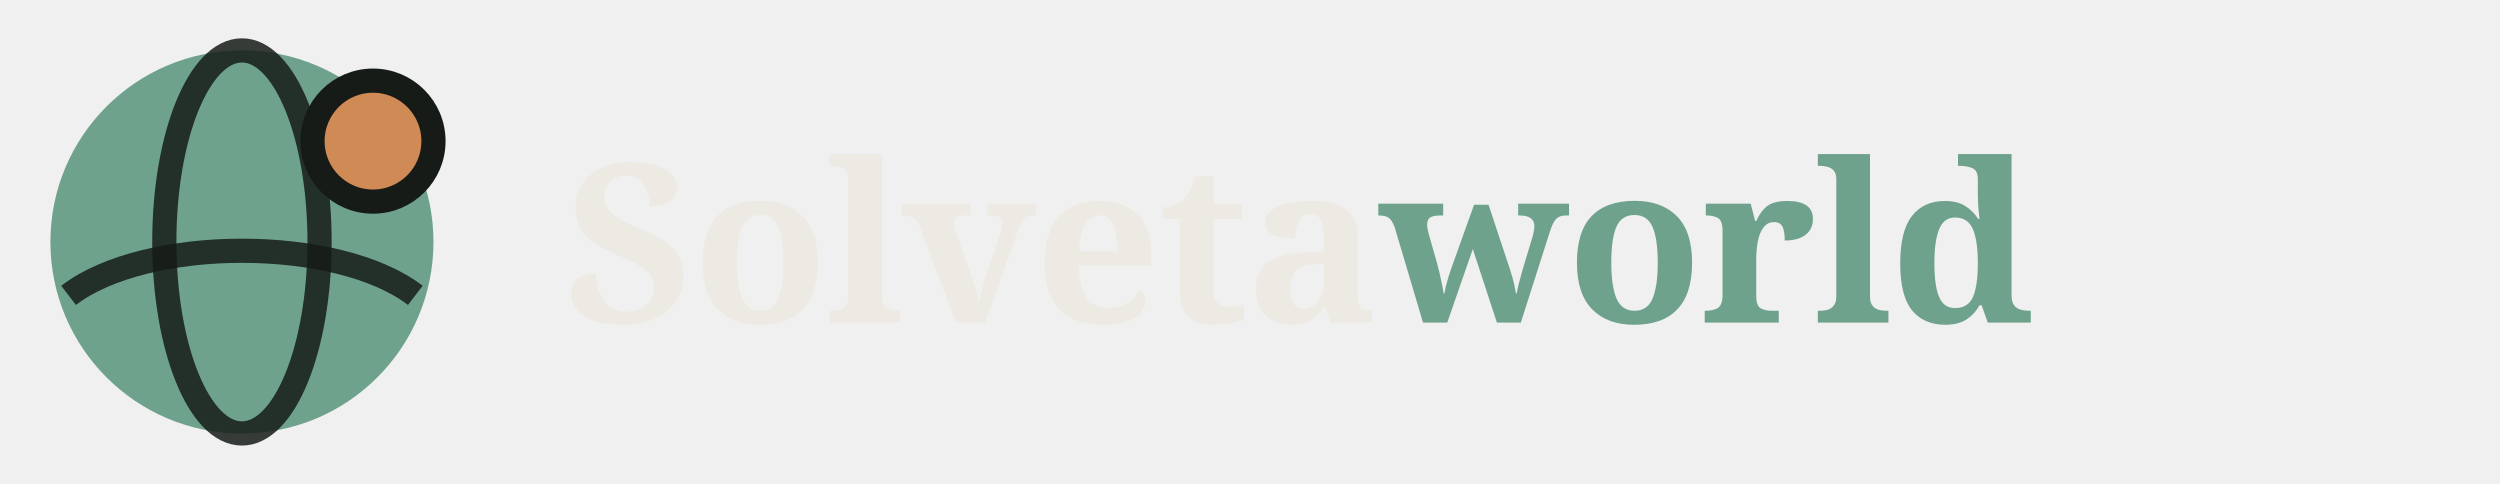
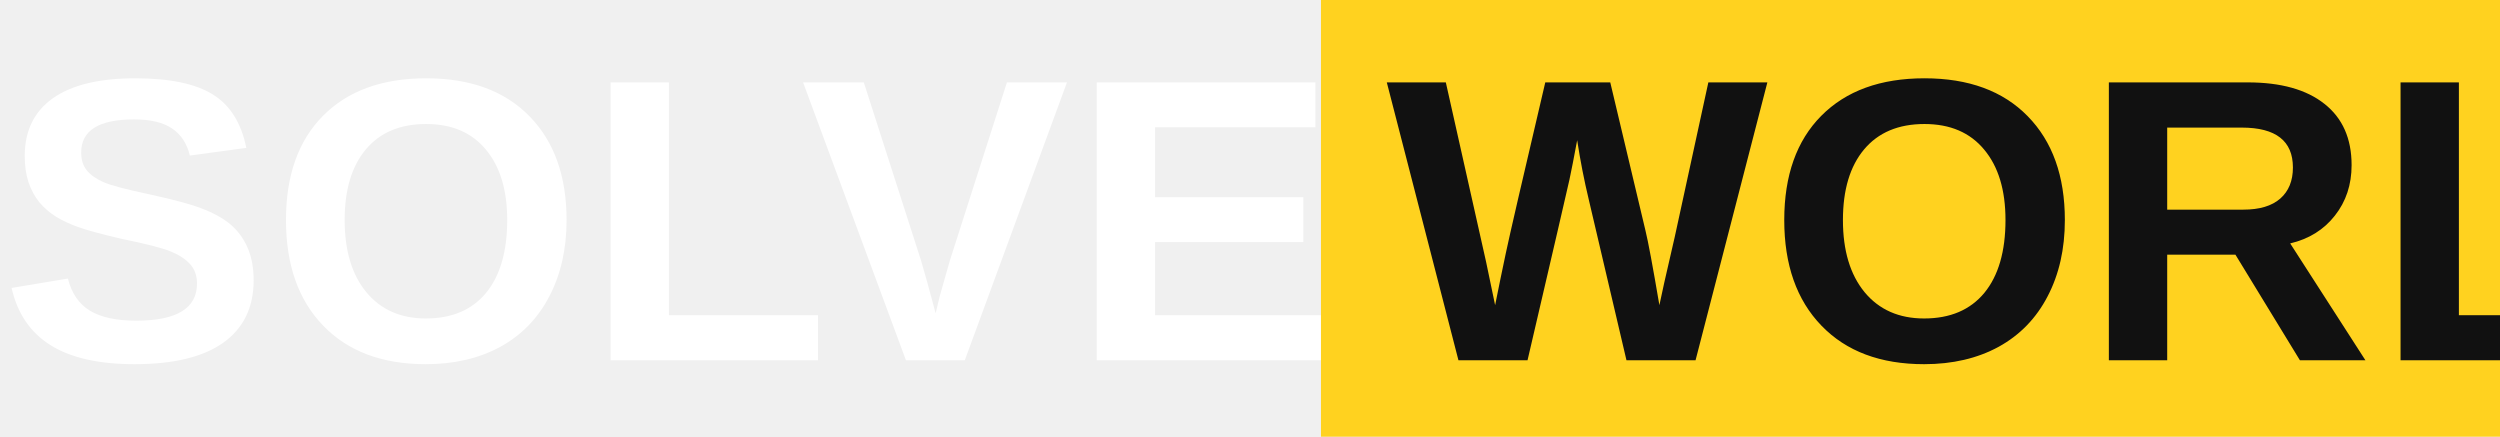
- <svg xmlns="http://www.w3.org/2000/svg" width="248" height="48" viewBox="0 0 248 48" fill="none" role="img" aria-label="Solvetaworld">
-   <circle cx="24" cy="24" r="19" fill="#6FA28D" />
-   <ellipse cx="24" cy="24" rx="7.7" ry="19" fill="none" stroke="#161B18" stroke-width="2.4" stroke-opacity="0.85" />
-   <path d="M6.8 29.3 C 14.5 23.4, 33.5 23.4, 41.2 29.3" fill="none" stroke="#161B18" stroke-width="2.4" stroke-opacity="0.85" />
-   <circle cx="37" cy="14" r="6" fill="#D08A55" stroke="#161B18" stroke-width="2.4" />
-   <text x="56" y="32" font-family="'Bricolage Grotesque', Georgia, serif" font-size="22" font-weight="600" letter-spacing="-0.01em" fill="#ECEAE2">Solveta<tspan fill="#6FA28D">world</tspan>
-   </text>
+ <svg xmlns="http://www.w3.org/2000/svg" width="229" height="40" viewBox="0 0 229 40" role="img" aria-label="Solvetaworld">
+   <text x="0" y="33" textLength="116" lengthAdjust="spacingAndGlyphs" font-family="'Barlow Condensed', 'Arial Narrow', Arial, sans-serif" font-weight="800" font-size="37" fill="#FFFFFF">SOLVETA</text>
+   <rect x="121" y="0" width="108" height="40" fill="#FFD21F" />
+   <text x="127" y="33" textLength="96" lengthAdjust="spacingAndGlyphs" font-family="'Barlow Condensed', 'Arial Narrow', Arial, sans-serif" font-weight="800" font-size="37" fill="#111111">WORLD</text>
</svg>
